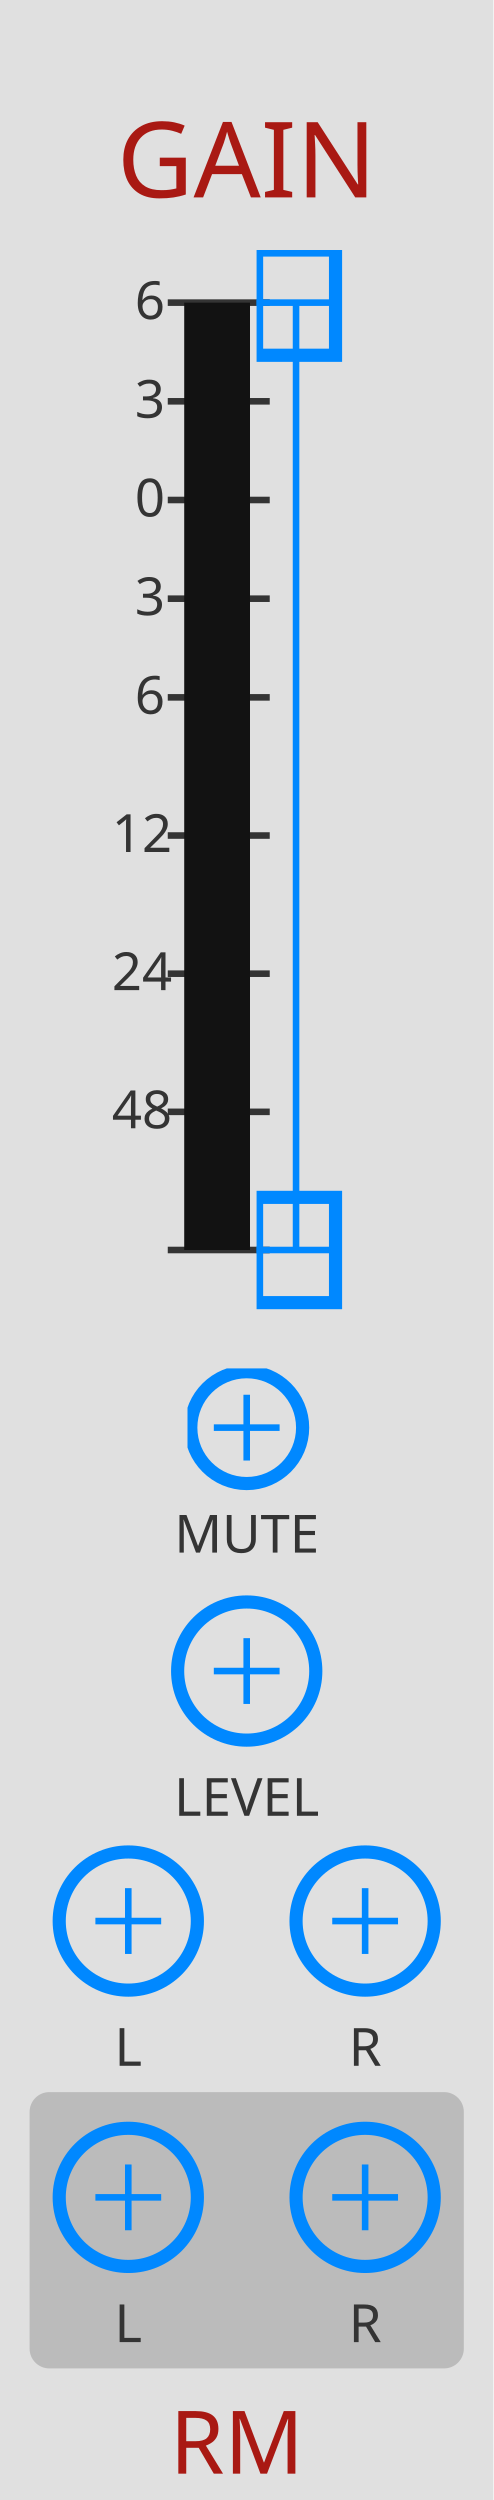
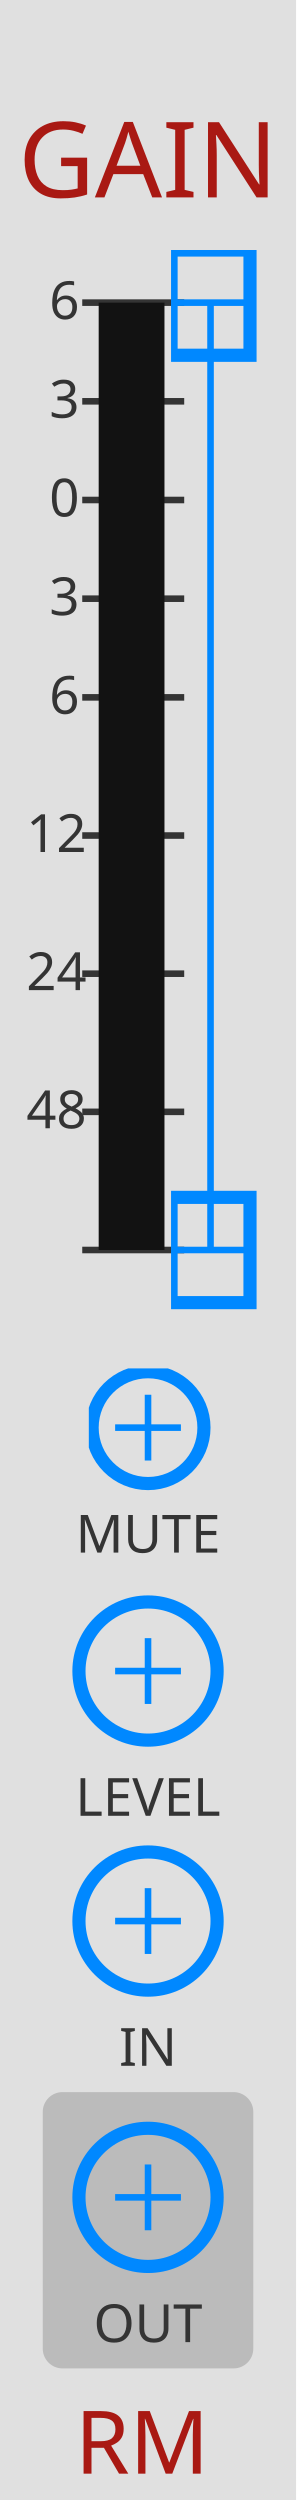
- <svg xmlns="http://www.w3.org/2000/svg" xmlns:xlink="http://www.w3.org/1999/xlink" version="1.1" width="75" height="380" viewBox="0 0 75 380">
+ <svg xmlns="http://www.w3.org/2000/svg" xmlns:xlink="http://www.w3.org/1999/xlink" version="1.1" width="45" height="380" viewBox="0 0 45 380">
  <style>
    text.title {
      fill: #a91913;
      font-family: 'DIN Alternate';
      font-size: 12pt;
    }
    text.logo {
      fill: #a91913;
      font-family: 'DIN Alternate';
      font-size: 10pt;
    }
    text.big-label {
      fill: #343434;
      font-family: 'DIN Alternate';
      font-size: 7.5pt;
    }
    text.label {
      fill: #343434;
      font-family: 'DIN Alternate';
      font-size: 6pt;
    }
    .background {
      fill: #e0e0e0;
    }
    .output {
      fill: #bbbbbb;
    }
    polyline.icon {
      stroke: #343434;
      stroke-width: 1.2;
      fill: none;
    }
    polyline.connect {
      stroke: #343434;
      stroke-width: 1;
      fill: none;
    }

    .blueprint {
      stroke: #08f;
      fill: none;
    }
  </style>
  <defs>
    <symbol id="port">
      <g transform="translate(12 12)">
        <polyline points="-5,0 5,0" stroke-width="1" class="blueprint" />
        <polyline points="0,-5 0,5" stroke-width="1" class="blueprint" />
        <circle cx="0" cy="0" r="10.5" stroke-width="2" class="blueprint" />
      </g>
    </symbol>
    <symbol id="toggleButton">
      <g transform="translate(9 9)">
        <polyline points="-5,0 5,0" stroke-width="1" class="blueprint" />
        <polyline points="0,-5 0,5" stroke-width="1" class="blueprint" />
        <circle cx="0" cy="0" r="8.5" stroke-width="2" class="blueprint" />
      </g>
    </symbol>
    <symbol id="meter">
      <g transform="translate(20 5)">
        <text x="-12.5" y="2.5" class="label">6</text>
        <text x="-12.5" y="17.5" class="label">3</text>
        <text x="-12.5" y="32.5" class="label">0</text>
        <text x="-12.5" y="47.5" class="label">3</text>
        <text x="-12.5" y="62.5" class="label">6</text>
        <text x="-16" y="83.5" class="label">12</text>
        <text x="-16" y="104.5" class="label">24</text>
        <text x="-16" y="125.5" class="label">48</text>
        <polyline points="-7.5   0 8   0" class="connect" />
        <polyline points="-7.5  15 8  15" class="connect" />
        <polyline points="-7.5  30 8  30" class="connect" />
        <polyline points="-7.5  45 8  45" class="connect" />
        <polyline points="-7.5  60 8  60" class="connect" />
        <polyline points="-7.5  81 8  81" class="connect" />
        <polyline points="-7.5 102 8 102" class="connect" />
        <polyline points="-7.5 123 8 123" class="connect" />
        <polyline points="-7.5 144 8 144" class="connect" />
        <rect x="-5" y="0" width="10" height="144" fill="#121212" />
      </g>
    </symbol>
    <symbol id="fader">
      <g transform="translate(6 8)">
        <polyline points="0,0 0,144" stroke-width="1" class="blueprint" />
        <rect x="-6" y="-8" width="12" height="16" stroke-width="2" class="blueprint" />
        <polyline points="-6,0 6,0" stroke-width="1" class="blueprint" />
        <g transform="translate(0 144)">
          <rect x="-6" y="-8" width="12" height="16" stroke-width="2" class="blueprint" />
          <polyline points="-6,0 6,0" stroke-width="1" class="blueprint" />
        </g>
      </g>
    </symbol>
  </defs>
  <rect class="background" width="100%" height="100%" />
  <text class="title" x="50%" y="30" text-anchor="middle">GAIN</text>
  <text class="logo" x="48%" y="376" text-anchor="middle">RM</text>
-   <g transform="translate(33 46)">
+   <g transform="translate(20 46)">
    <use xlink:href="#meter" transform="translate(-20 -5)" />
    <g transform="translate(12 0)">
      <use xlink:href="#fader" transform="translate(-6 -8)" />
    </g>
  </g>
-   <g transform="translate(37.5 217)">
+   <g transform="translate(22.5 217)">
    <use xlink:href="#toggleButton" transform="translate(-9 -9)" />
    <text x="0" y="19" class="label" text-anchor="middle">MUTE</text>
  </g>
-   <g transform="translate(37.5 254)">
+   <g transform="translate(22.5 254)">
    <use xlink:href="#port" transform="translate(-12 -12)" />
    <text x="0" y="22" class="label" text-anchor="middle">LEVEL</text>
  </g>
-   <g transform="translate(19.5 292)">
+   <g transform="translate(22.5 292)">
    <use xlink:href="#port" transform="translate(-12 -12)" />
-     <text x="0" y="22" class="label" text-anchor="middle">L</text>
+     <text x="0" y="22" class="label" text-anchor="middle">IN</text>
  </g>
-   <g transform="translate(55.5 292)">
+   <g transform="translate(22.5 334)">
+     <rect x="-16" y="-16" width="32" height="42" rx="3" class="output" />
    <use xlink:href="#port" transform="translate(-12 -12)" />
-     <text x="0" y="22" class="label" text-anchor="middle">R</text>
-   </g>
-   <g transform="translate(19.5 334)">
-     <rect x="-15" y="-16" width="66" height="42" rx="3" class="output" />
-     <use xlink:href="#port" transform="translate(-12 -12)" />
-     <text x="0" y="22" class="label" text-anchor="middle">L</text>
-   </g>
-   <g transform="translate(55.5 334)">
-     <use xlink:href="#port" transform="translate(-12 -12)" />
-     <text x="0" y="22" class="label" text-anchor="middle">R</text>
+     <text x="0" y="22" class="label" text-anchor="middle">OUT</text>
  </g>
</svg>
